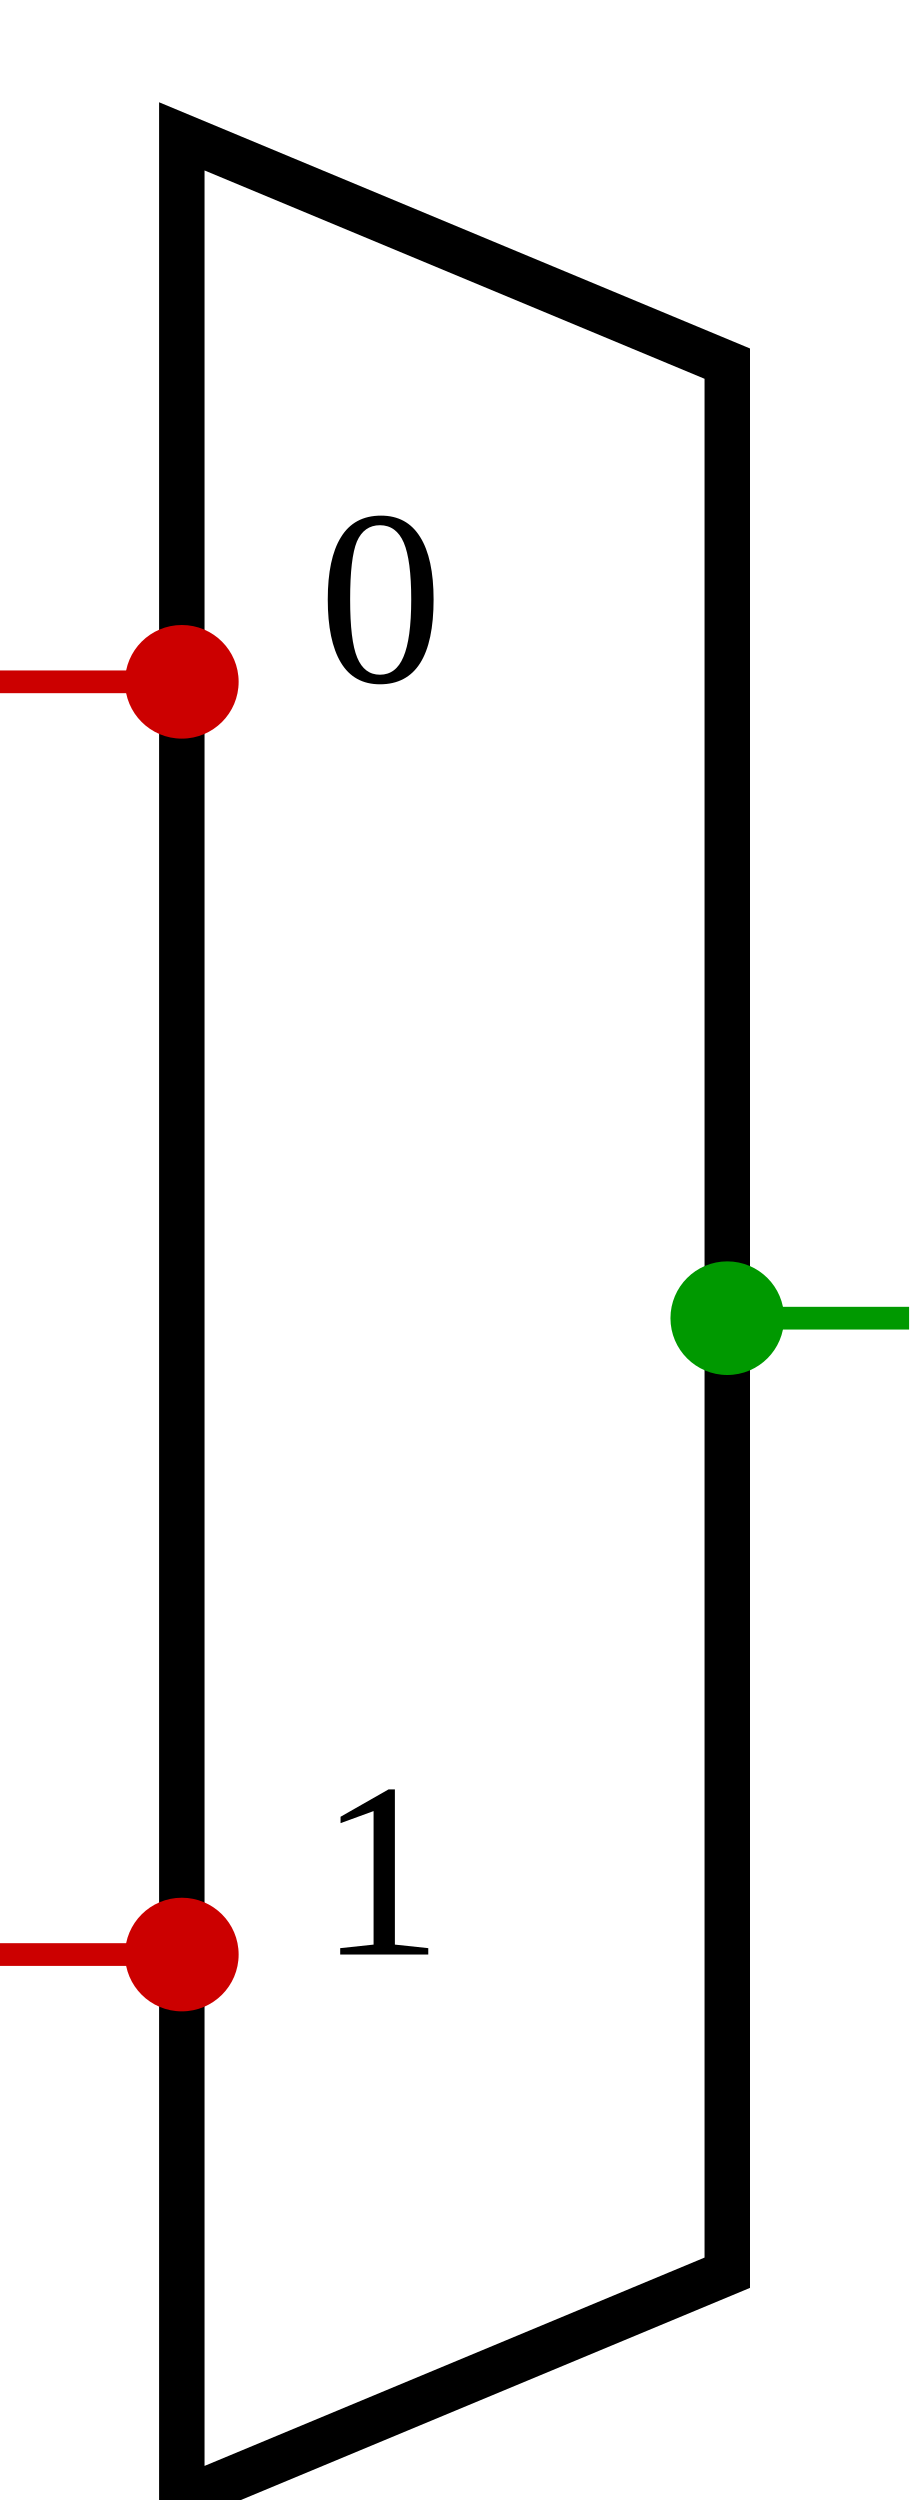
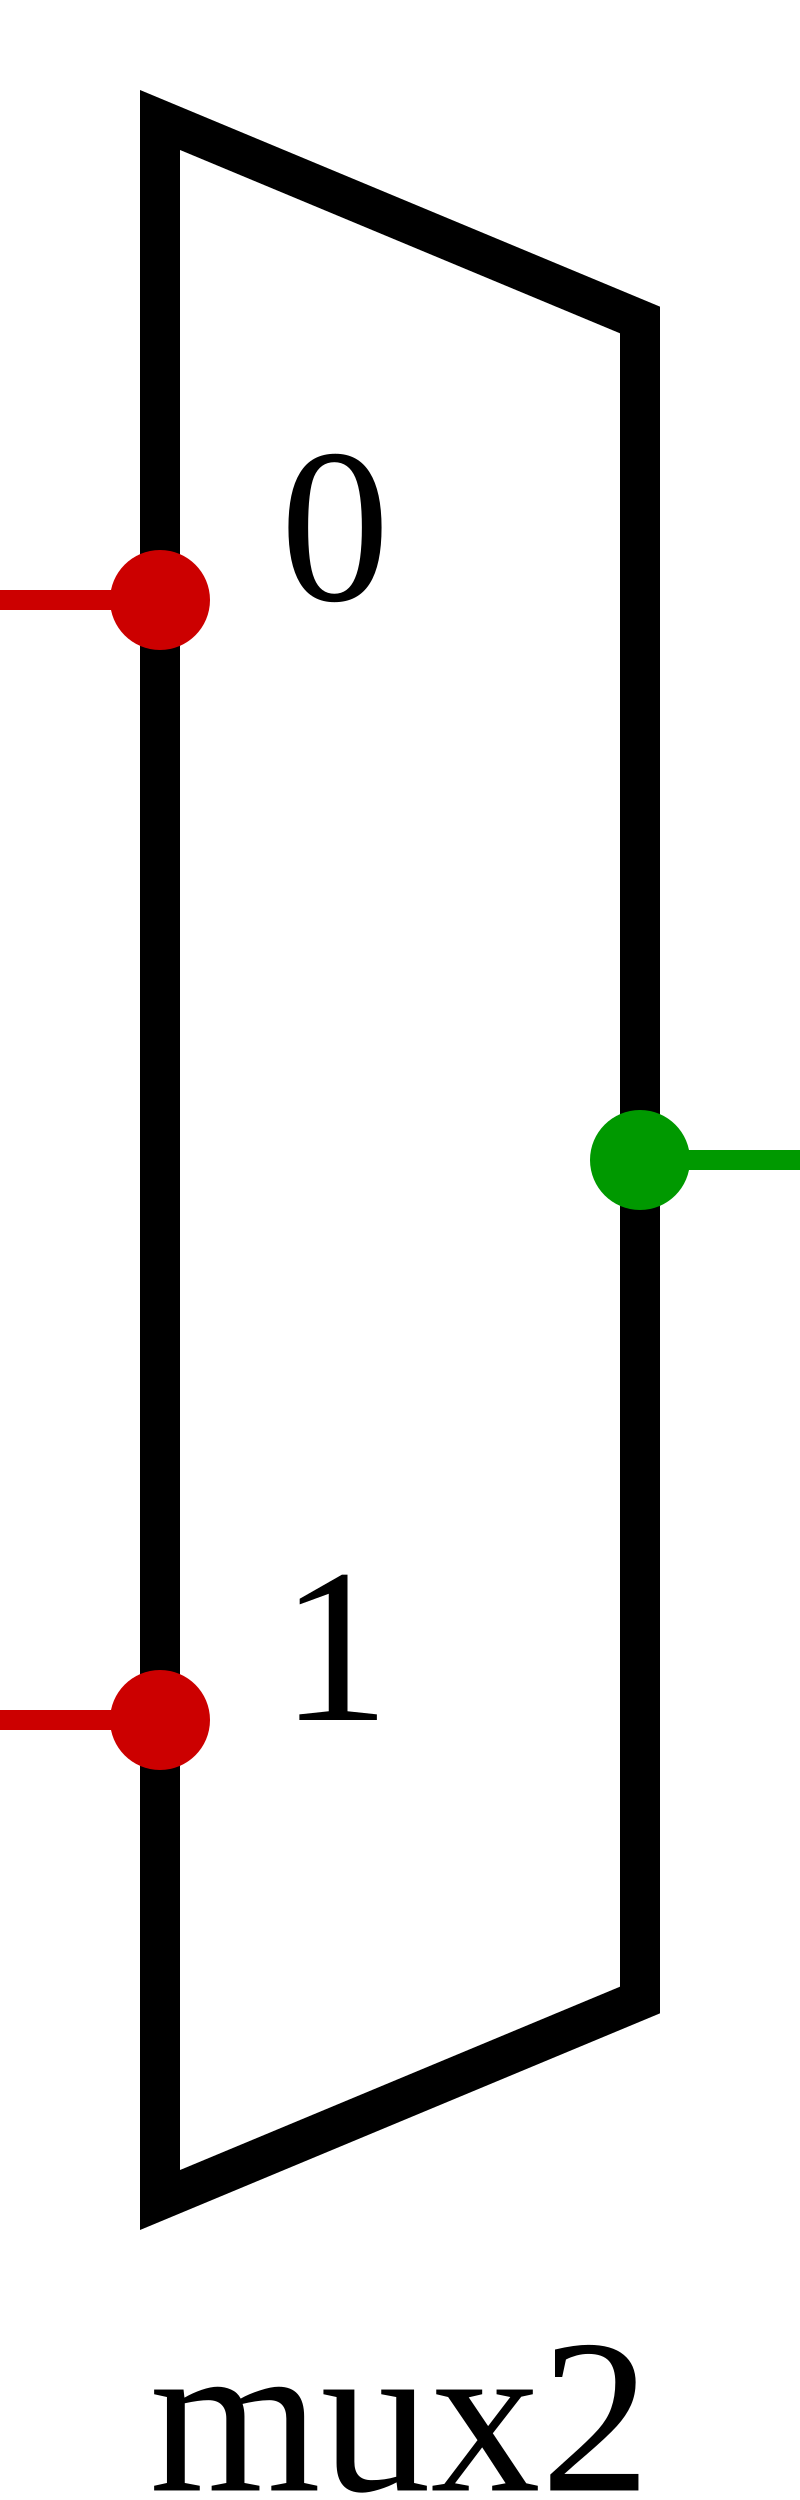
- <svg xmlns="http://www.w3.org/2000/svg" width="40" height="110" viewBox="0 0 40 110">
+ <svg xmlns="http://www.w3.org/2000/svg" width="40" height="125" viewBox="0 0 40 125">
  <polygon points="8,6 8,110 32,100 32,16" fill="none" stroke="#000000" stroke-width="2" />
  <line x1="0" y1="30" x2="8" y2="30" stroke="#c00" stroke-width="1" />
  <circle cx="8" cy="30" r="2.5" fill="#c00" />
  <line x1="0" y1="86" x2="8" y2="86" stroke="#c00" stroke-width="1" />
  <circle cx="8" cy="86" r="2.5" fill="#c00" />
  <line x1="32" y1="58" x2="40" y2="58" stroke="#090" stroke-width="1" />
  <circle cx="32" cy="58" r="2.5" fill="#090" />
  <text x="14" y="30" font-size="11" fill="#000000">0</text>
  <text x="14" y="86" font-size="11" fill="#000000">1</text>
  <text x="20" y="122" font-size="11" fill="#000000" text-anchor="middle" dominant-baseline="middle">mux2</text>
</svg>
